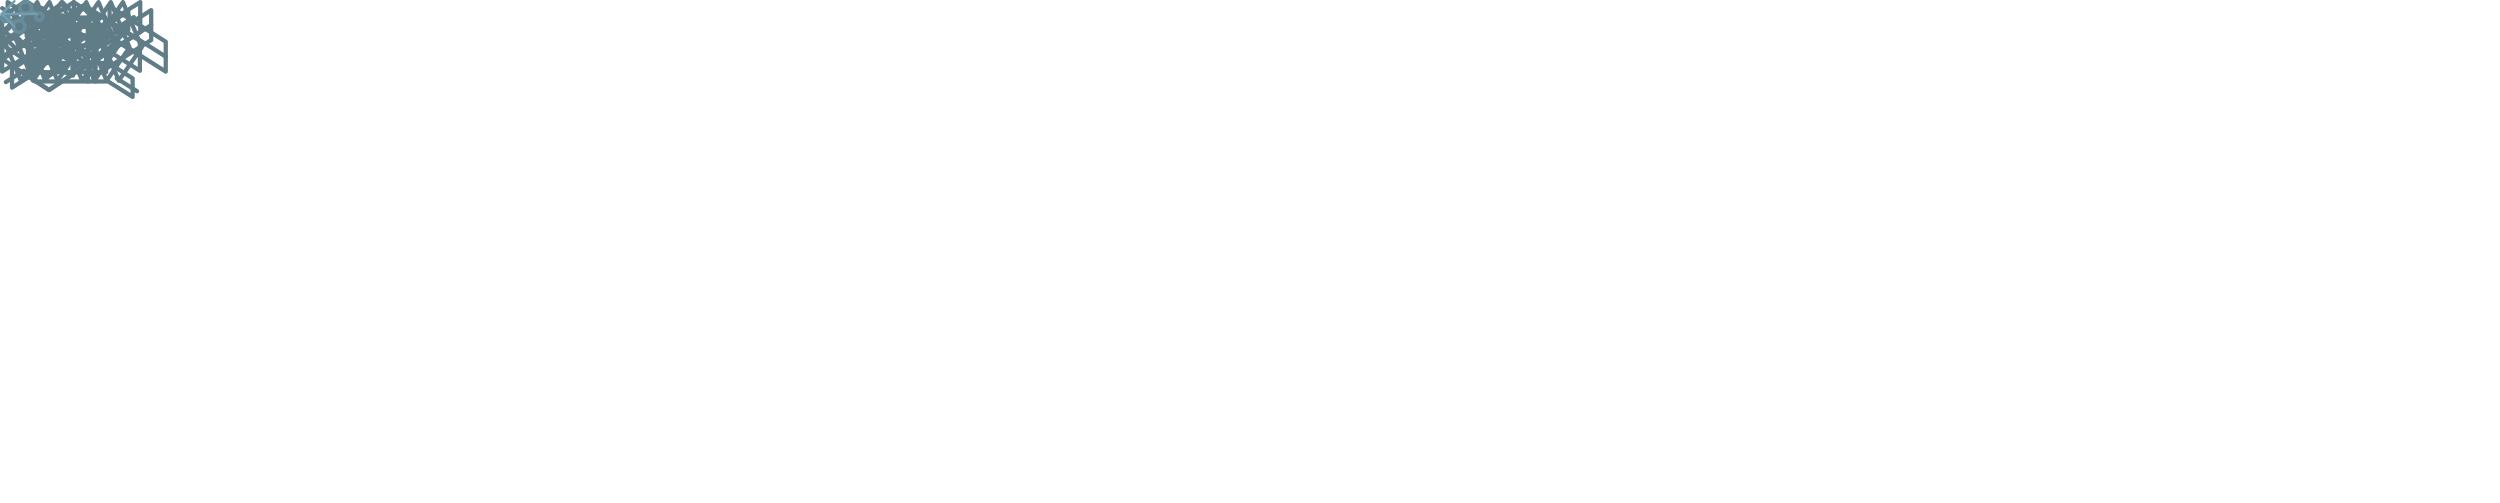
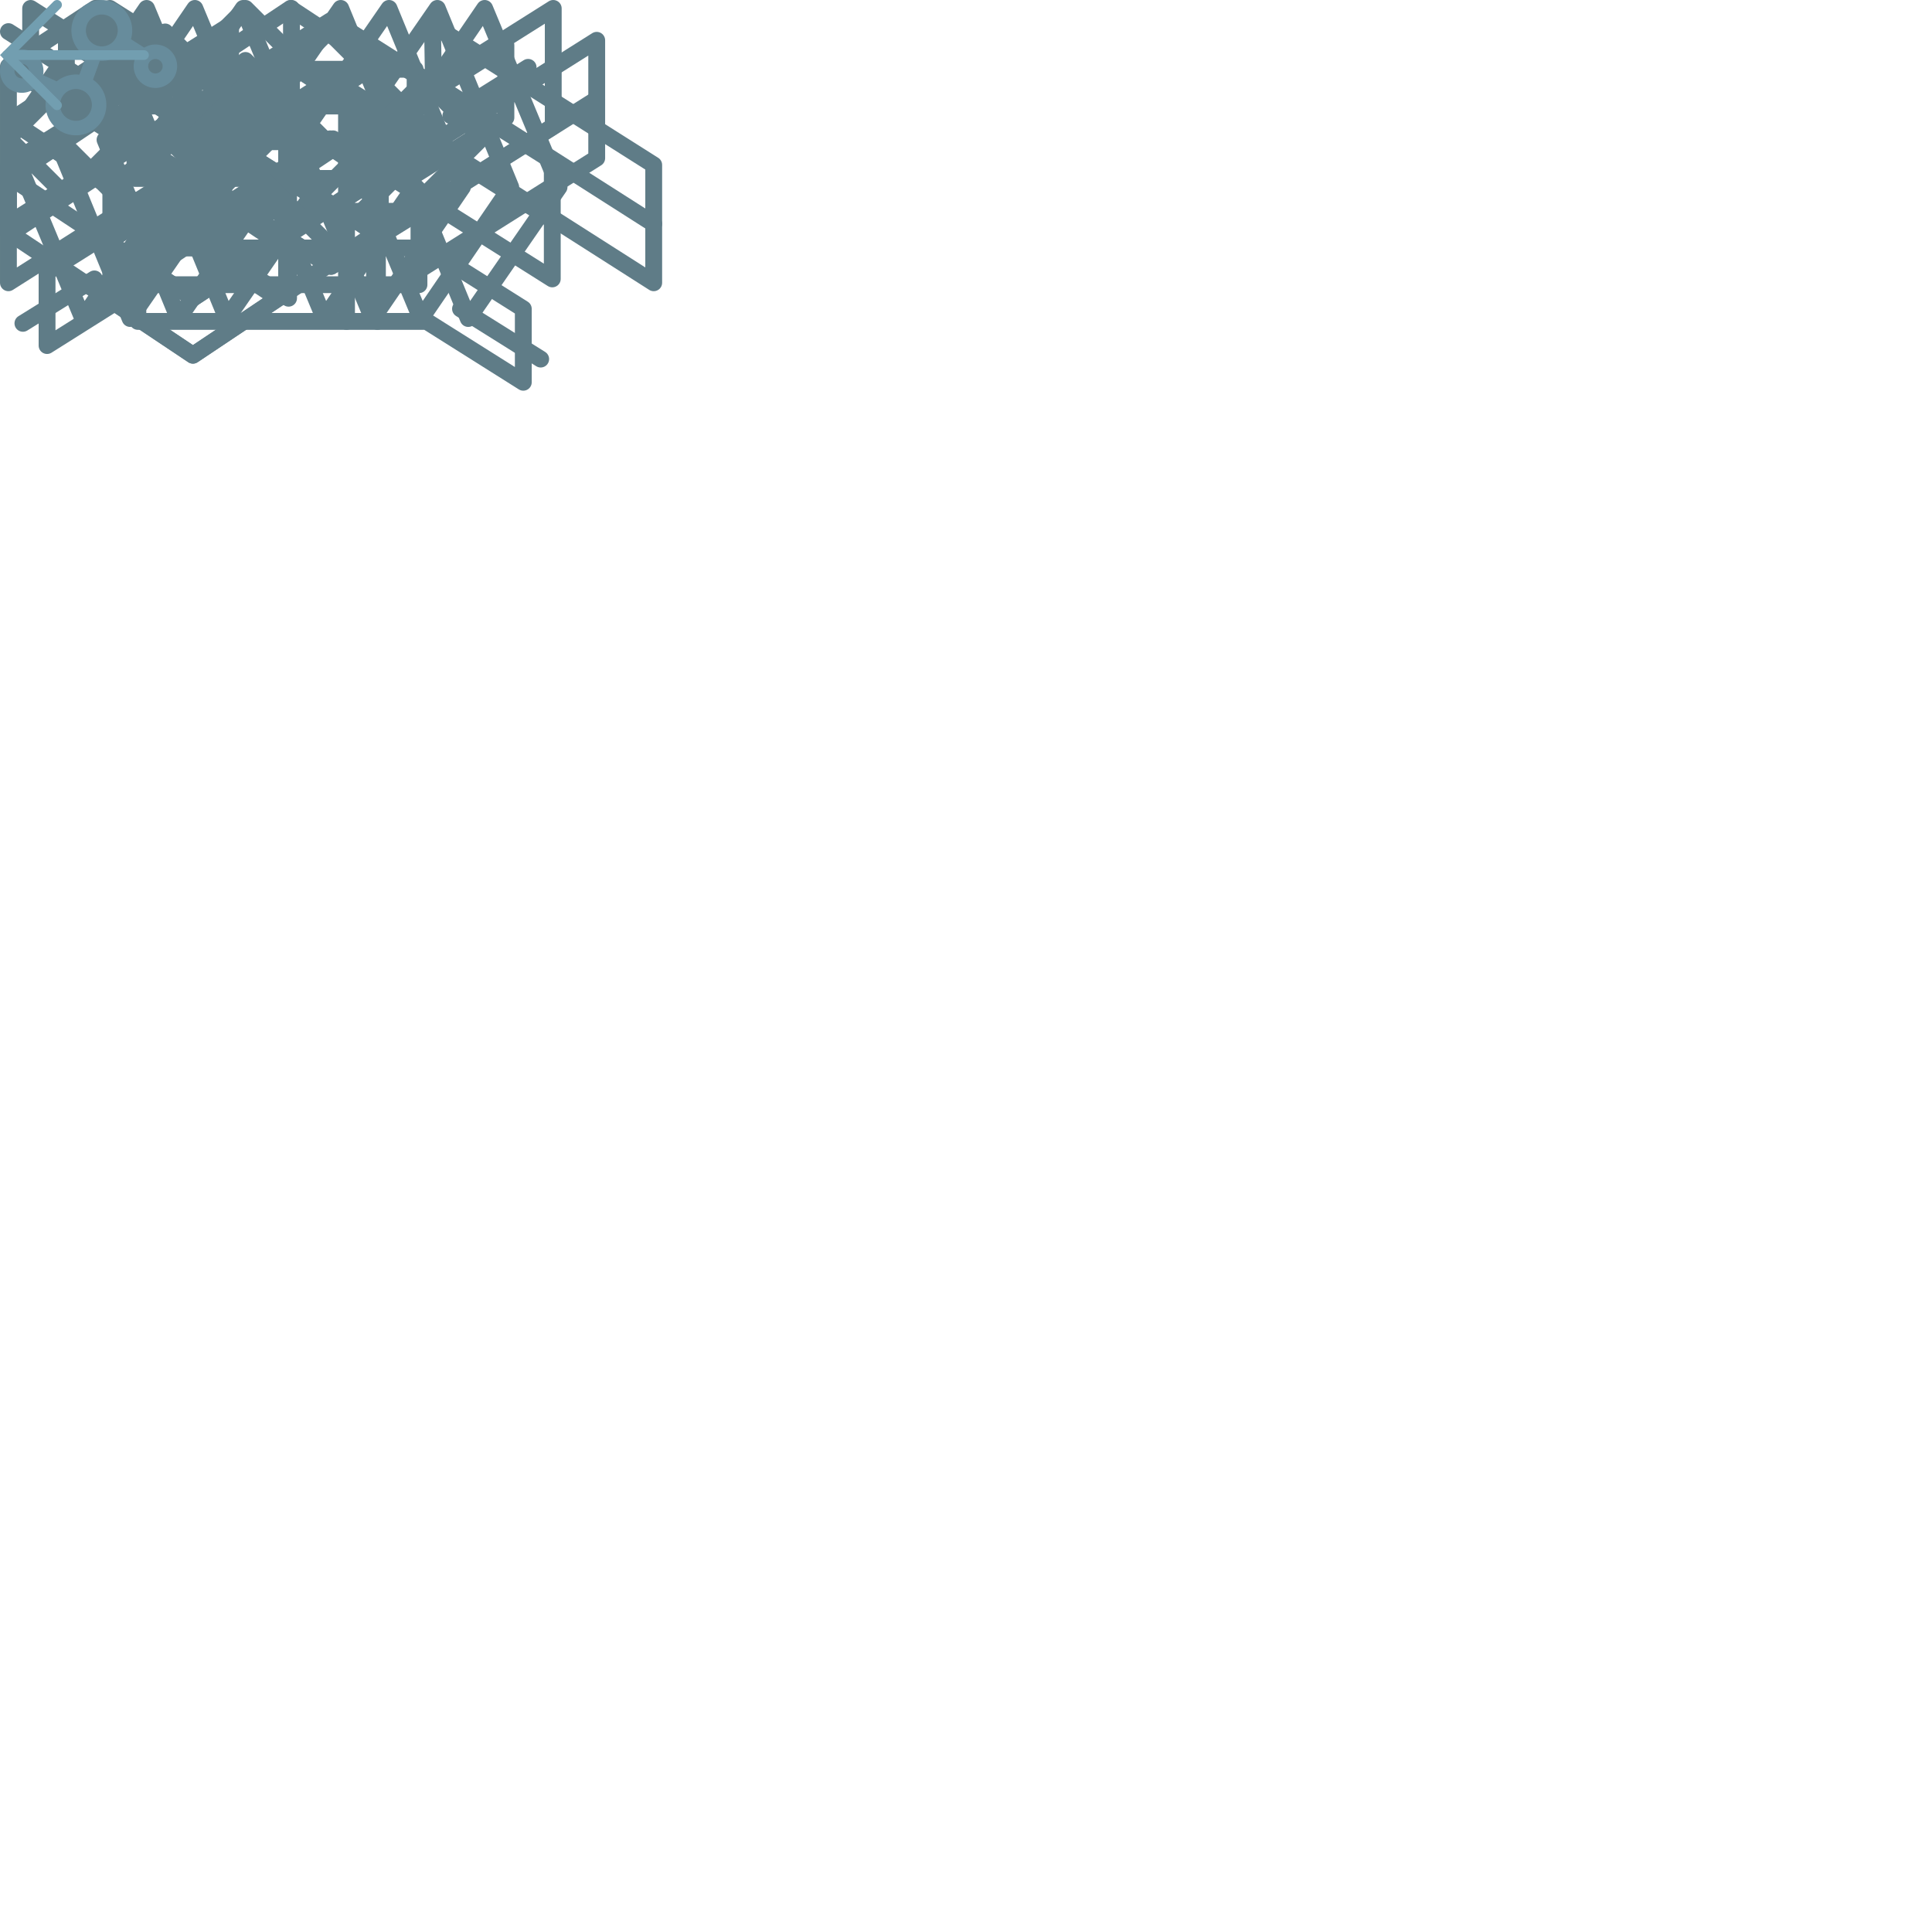
- <svg xmlns="http://www.w3.org/2000/svg" version="1.1" id="Layer_1" x="0px" y="0px" width="1020.718px" height="205px" viewBox="0 0 1020.718 205" style="enable-background:new 0 0 1020.718 205;" xml:space="preserve">
+ <svg xmlns="http://www.w3.org/2000/svg" version="1.1" id="Layer_1" x="0px" y="0px" viewBox="0 0 200 200" style="enable-background:new 0 0 200 200;" xml:space="preserve">
  <style type="text/css">
	.st0{fill:none;stroke:#5F7C87;stroke-width:1.743;stroke-linecap:round;stroke-linejoin:round;stroke-miterlimit:10;}
	.st1{fill:none;stroke:#678C9C;stroke-width:1.5;stroke-miterlimit:10;}
	.st2{fill:none;stroke:#729EB0;stroke-linecap:round;stroke-miterlimit:10;}
</style>
-   <g id="load-balancer">
-     <polyline class="st0" points="11.29,6.971 34.271,21.5 44.689,14.913  " />
-     <polyline class="st0" points="44.689,21.013 34.271,27.599 11.29,13.07 11.29,0.872 34.271,15.4 44.689,8.814  " />
-     <line class="st0" x1="6.816" y1="10.242" x2="29.797" y2="24.77" />
-     <polygon class="st0" points="6.816,4.143 29.797,18.671 29.797,30.87 6.816,16.341  " />
-     <line class="st0" x1="44.689" y1="8.605" x2="67.671" y2="23.134" />
-     <polyline class="st0" points="44.689,14.705 67.671,29.233 67.671,17.035 44.689,2.506 44.826,8.756 34.408,2.17 11.427,16.699    11.427,28.897 34.408,14.369 44.826,20.955  " />
-     <polyline class="st0" points="57.116,22.798 34.134,8.269 23.716,14.856  " />
-     <polyline class="st0" points="23.716,8.756 34.134,2.17 57.116,16.699 57.116,28.897 34.134,14.369 23.716,20.955  " />
-     <polyline class="st0" points="57.253,6.971 34.271,21.5 23.853,14.913  " />
-     <polyline class="st0" points="23.853,21.013 34.271,27.599 57.253,13.07 57.253,0.872 34.271,15.4 23.853,8.814  " />
-     <line class="st0" x1="61.727" y1="10.242" x2="38.745" y2="24.77" />
-     <polygon class="st0" points="61.727,4.143 38.745,18.671 38.745,30.87 61.727,16.341  " />
-     <polyline class="st0" points="23.853,14.705 0.872,29.233 0.872,17.035 23.853,2.506 23.853,8.605 0.872,23.134  " />
-     <polyline class="st0" points="11.427,22.798 34.408,8.269 44.826,14.856  " />
+   <g id="load-balancer_x60_69x32">
+     <polyline class="st0" points="11.372,6.972 34.272,21.472 44.772,14.972  " />
+     <polyline class="st0" points="44.772,21.072 34.272,27.572 11.372,13.072 11.372,0.872 34.272,15.372 44.772,8.872  " />
+     <line class="st0" x1="6.872" y1="10.272" x2="29.872" y2="24.772" />
+     <polygon class="st0" points="6.872,4.172 29.872,18.672 29.872,30.872 6.872,16.372  " />
+     <line class="st0" x1="44.772" y1="8.572" x2="67.672" y2="23.172" />
+     <polyline class="st0" points="44.772,14.672 67.672,29.272 67.672,17.072 44.772,2.572 44.872,8.772 34.472,2.172 11.472,16.672    11.472,28.872 34.472,14.372 44.872,20.972  " />
+     <polyline class="st0" points="57.172,22.772 34.172,8.272 23.772,14.872  " />
+     <polyline class="st0" points="23.772,8.772 34.172,2.172 57.172,16.672 57.172,28.872 34.172,14.372 23.772,20.972  " />
+     <polyline class="st0" points="57.272,6.972 34.272,21.472 23.872,14.972  " />
+     <polyline class="st0" points="23.872,21.072 34.272,27.572 57.272,13.072 57.272,0.872 34.272,15.372 23.872,8.872  " />
+     <line class="st0" x1="61.772" y1="10.272" x2="38.772" y2="24.772" />
+     <polygon class="st0" points="61.772,4.172 38.772,18.672 38.772,30.872 61.772,16.372  " />
+     <polyline class="st0" points="23.872,14.672 0.872,29.272 0.872,17.072 23.872,2.572 23.872,8.572 0.872,23.172  " />
+     <polyline class="st0" points="11.472,22.772 34.472,8.272 44.872,14.872  " />
  </g>
-   <g id="router">
-     <polygon class="st0" points="4.91,35.775 14.871,29.478 43.323,29.478 43.323,21.902 14.871,21.902 4.91,28.199  " />
-     <polygon class="st0" points="54.141,39.563 44.181,33.267 14.318,33.267 14.318,25.69 44.181,25.69 54.141,31.987  " />
-     <polygon class="st0" points="52.367,4.66 42.407,10.957 13.955,10.957 13.955,18.533 42.407,18.533 52.367,12.237  " />
-     <polygon class="st0" points="3.137,0.872 13.097,7.169 42.96,7.169 42.96,14.745 13.097,14.745 3.137,8.448  " />
-     <line class="st0" x1="20.037" y1="7.169" x2="20.037" y2="25.69" />
-     <line class="st0" x1="35.858" y1="10.957" x2="35.858" y2="33.267" />
-     <line class="st0" x1="23.201" y1="10.957" x2="23.201" y2="29.478" />
-     <line class="st0" x1="39.022" y1="14.745" x2="39.022" y2="33.267" />
-     <line class="st0" x1="29.637" y1="14.745" x2="29.637" y2="29.478" />
-     <line class="st0" x1="46.713" y1="12.026" x2="54.658" y2="7.004" />
-     <line class="st0" x1="2.398" y1="33.504" x2="9.74" y2="28.863" />
-     <line class="st0" x1="47.665" y1="32.008" x2="55.936" y2="37.237" />
-     <line class="st0" x1="0.872" y1="3.331" x2="8.74" y2="8.305" />
+   <g id="router_x60_57x41">
+     <polygon class="st0" points="4.872,35.772 14.872,29.472 43.372,29.472 43.372,21.872 14.872,21.872 4.872,28.172  " />
+     <polygon class="st0" points="54.172,39.572 44.172,33.272 14.272,33.272 14.272,25.672 44.172,25.672 54.172,31.972  " />
+     <polygon class="st0" points="52.372,4.672 42.372,10.972 13.972,10.972 13.972,18.472 42.372,18.472 52.372,12.172  " />
+     <polygon class="st0" points="3.172,0.872 13.072,7.172 42.972,7.172 42.972,14.672 13.072,14.672 3.172,8.372  " />
+     <line class="st0" x1="20.072" y1="7.172" x2="20.072" y2="25.672" />
+     <line class="st0" x1="35.872" y1="10.972" x2="35.872" y2="33.272" />
+     <line class="st0" x1="23.172" y1="10.972" x2="23.172" y2="29.472" />
+     <line class="st0" x1="39.072" y1="14.672" x2="39.072" y2="33.272" />
+     <line class="st0" x1="29.672" y1="14.672" x2="29.672" y2="29.472" />
+     <line class="st0" x1="46.672" y1="11.972" x2="54.672" y2="6.972" />
+     <line class="st0" x1="2.372" y1="33.472" x2="9.772" y2="28.872" />
+     <line class="st0" x1="47.672" y1="31.972" x2="55.972" y2="37.172" />
+     <line class="st0" x1="0.872" y1="3.272" x2="8.772" y2="8.272" />
  </g>
-   <g id="logger">
-     <polygon class="st0" points="23.469,32.956 15.816,14.494 25.173,0.872 32.827,19.337  " />
-     <polygon class="st0" points="18.488,32.956 10.835,14.494 20.191,0.872 27.846,19.337  " />
-     <polygon class="st0" points="13.507,32.956 5.853,14.494 15.21,0.872 22.864,19.337  " />
-     <polygon class="st0" points="8.525,32.956 0.872,14.494 10.229,0.872 17.883,19.337  " />
-     <polygon class="st0" points="48.497,32.956 40.844,14.494 50.2,0.872 57.855,19.337  " />
-     <polygon class="st0" points="43.516,32.956 35.862,14.494 45.219,0.872 52.873,19.337  " />
-     <polygon class="st0" points="38.534,32.956 30.881,14.494 40.238,0.872 47.892,19.337  " />
-     <polygon class="st0" points="33.553,32.956 25.9,14.494 35.256,0.872 42.911,19.337  " />
+   <g id="logger_x60_59x34">
+     <polygon class="st0" points="23.472,32.972 15.872,14.472 25.172,0.872 32.872,19.372  " />
+     <polygon class="st0" points="18.472,32.972 10.872,14.472 20.172,0.872 27.872,19.372  " />
+     <polygon class="st0" points="13.472,32.972 5.872,14.472 15.172,0.872 22.872,19.372  " />
+     <polygon class="st0" points="8.572,32.972 0.872,14.472 10.272,0.872 17.872,19.372  " />
+     <polygon class="st0" points="48.472,32.972 40.872,14.472 50.172,0.872 57.872,19.372  " />
+     <polygon class="st0" points="43.572,32.972 35.872,14.472 45.272,0.872 52.872,19.372  " />
+     <polygon class="st0" points="38.572,32.972 30.872,14.472 40.272,0.872 47.872,19.372  " />
+     <polygon class="st0" points="33.572,32.972 25.872,14.472 35.272,0.872 42.872,19.372  " />
  </g>
-   <g id="health-monitor">
-     <polygon class="st0" points="1.048,6.702 9.875,0.872 28.818,13.453 19.99,19.284  " />
-     <polygon class="st0" points="1.049,12.525 9.875,6.695 28.818,19.277 19.989,25.104  " />
-     <polygon class="st0" points="1.049,18.345 9.875,12.515 28.818,25.097 19.989,30.928  " />
-     <polygon class="st0" points="38.93,6.702 30.102,0.872 11.161,13.453 19.988,19.284  " />
-     <polygon class="st0" points="38.929,12.525 30.102,6.695 11.161,19.277 19.989,25.104  " />
-     <polygon class="st0" points="38.929,18.345 30.102,12.515 11.161,25.097 19.989,30.928  " />
-     <polygon class="st0" points="1.049,24.168 9.875,18.339 28.818,30.921 19.989,36.751  " />
-     <polygon class="st0" points="38.929,24.168 30.102,18.339 11.161,30.921 19.989,36.751  " />
-     <line class="st0" x1="30.158" y1="12.515" x2="30.158" y2="0.872" />
-     <line class="st0" x1="39.378" y1="24.168" x2="39.378" y2="6.838" />
-     <line class="st0" x1="0.872" y1="24.168" x2="0.872" y2="6.838" />
-     <line class="st0" x1="10.011" y1="12.515" x2="10.011" y2="0.872" />
+   <g id="health-monitor_x60_41x38">
+     <polygon class="st0" points="1.072,6.672 9.872,0.872 28.772,13.472 19.972,19.272  " />
+     <polygon class="st0" points="1.072,12.472 9.872,6.672 28.772,19.272 19.972,25.072  " />
+     <polygon class="st0" points="1.072,18.372 9.872,12.472 28.772,25.072 19.972,30.872  " />
+     <polygon class="st0" points="38.872,6.672 30.072,0.872 11.172,13.472 19.972,19.272  " />
+     <polygon class="st0" points="38.872,12.472 30.072,6.672 11.172,19.272 19.972,25.072  " />
+     <polygon class="st0" points="38.872,18.372 30.072,12.472 11.172,25.072 19.972,30.872  " />
+     <polygon class="st0" points="1.072,24.172 9.872,18.372 28.772,30.872 19.972,36.772  " />
+     <polygon class="st0" points="38.872,24.172 30.072,18.372 11.172,30.872 19.972,36.772  " />
+     <line class="st0" x1="30.172" y1="12.472" x2="30.172" y2="0.872" />
+     <line class="st0" x1="39.372" y1="24.172" x2="39.372" y2="6.872" />
+     <line class="st0" x1="0.872" y1="24.172" x2="0.872" y2="6.872" />
+     <line class="st0" x1="9.972" y1="12.472" x2="9.972" y2="0.872" />
  </g>
-   <g id="glob-storage">
-     <rect x="15.939" y="4.799" transform="matrix(0.7071 -0.7071 0.7071 0.7071 -2.6524 22.1572)" class="st0" width="18.963" height="18.963" />
-     <rect x="19.71" y="8.574" transform="matrix(0.7071 -0.7071 0.7071 0.7071 -2.659 22.1687)" class="st0" width="11.441" height="11.441" />
-     <rect x="26.171" y="6.451" transform="matrix(0.707 -0.7072 0.7072 0.707 -0.1314 28.2156)" class="st0" width="15.631" height="15.631" />
-     <rect x="9.332" y="6.504" transform="matrix(0.7072 -0.707 0.707 0.7072 -5.1034 16.3157)" class="st0" width="15.631" height="15.631" />
-     <rect x="39.706" y="10.047" transform="matrix(0.707 -0.7072 0.7072 0.707 2.7825 35.2396)" class="st0" width="8.43" height="8.43" />
-     <rect x="2.617" y="10.076" transform="matrix(0.7071 -0.7071 0.7071 0.7071 -8.1041 9.017)" class="st0" width="8.43" height="8.43" />
+   <g id="glob-storage_x60_51x29">
+     <rect x="15.915" y="4.807" transform="matrix(0.7071 -0.7071 0.7071 0.7071 -2.6723 22.1614)" class="st0" width="19" height="19" />
+     <rect x="19.708" y="8.618" transform="matrix(0.7071 -0.7071 0.7071 0.7071 -2.6824 22.1601)" class="st0" width="11.4" height="11.4" />
+     <rect x="26.215" y="6.479" transform="matrix(0.707 -0.7072 0.7072 0.707 -0.1319 28.2393)" class="st0" width="15.6" height="15.6" />
+     <rect x="9.295" y="6.537" transform="matrix(0.7072 -0.707 0.707 0.7072 -5.1309 16.2843)" class="st0" width="15.6" height="15.6" />
+     <rect x="39.728" y="10.102" transform="matrix(0.707 -0.7072 0.7072 0.707 2.7565 35.2566)" class="st0" width="8.4" height="8.4" />
+     <rect x="2.611" y="10.118" transform="matrix(0.7071 -0.7071 0.7071 0.7071 -8.1296 9.01)" class="st0" width="8.4" height="8.4" />
  </g>
-   <g id="admin">
-     <ellipse transform="matrix(0.9413 -0.3375 0.3375 0.9413 -3.193 3.2776)" class="st1" cx="7.83" cy="10.822" rx="2.368" ry="2.369" />
-     <ellipse transform="matrix(0.9412 -0.3377 0.3377 0.9412 -0.4376 3.7237)" class="st1" cx="10.483" cy="3.119" rx="2.368" ry="2.369" />
-     <ellipse transform="matrix(0.9413 -0.3376 0.3376 0.9413 -1.3636 5.8125)" class="st1" cx="16.03" cy="6.827" rx="1.458" ry="1.459" />
-     <line class="st1" x1="8.616" y1="8.597" x2="9.861" y2="5.367" />
-     <line class="st1" x1="14.918" y1="5.875" x2="12.715" y2="4.457" />
-     <ellipse transform="matrix(0.8869 -0.4619 0.4619 0.8869 -3.1414 1.8503)" class="st1" cx="2.208" cy="7.341" rx="1.458" ry="1.459" />
-     <line class="st1" x1="3.447" y1="8.106" x2="5.819" y2="9.212" />
+   <g id="admin_x60_19x15">
+     <ellipse transform="matrix(0.9413 -0.3375 0.3375 0.9413 -3.2044 3.2912)" class="st1" cx="7.863" cy="10.861" rx="2.4" ry="2.4" />
+     <ellipse transform="matrix(0.9412 -0.3377 0.3377 0.9412 -0.4447 3.7448)" class="st1" cx="10.54" cy="3.151" rx="2.4" ry="2.4" />
+     <ellipse transform="matrix(0.9413 -0.3376 0.3376 0.9413 -1.37 5.8338)" class="st1" cx="16.088" cy="6.856" rx="1.5" ry="1.5" />
+     <line class="st1" x1="8.68" y1="8.656" x2="9.88" y2="5.356" />
+     <line class="st1" x1="14.98" y1="5.856" x2="12.78" y2="4.456" />
+     <ellipse transform="matrix(0.8869 -0.4619 0.4619 0.8869 -3.1443 1.8714)" class="st1" cx="2.25" cy="7.358" rx="1.5" ry="1.5" />
+     <line class="st1" x1="3.48" y1="8.156" x2="5.88" y2="9.256" />
  </g>
-   <g id="back-arrow">
-     <polyline class="st2" points="5.89,10.865 0.707,5.682 5.89,0.5  " />
-     <line class="st2" x1="0.707" y1="5.682" x2="14.914" y2="5.682" />
+   <g id="back-arrow_x60_16x12">
+     <polyline class="st2" points="5.907,10.9 0.707,5.7 5.907,0.5  " />
+     <line class="st2" x1="0.707" y1="5.7" x2="14.907" y2="5.7" />
  </g>
</svg>
